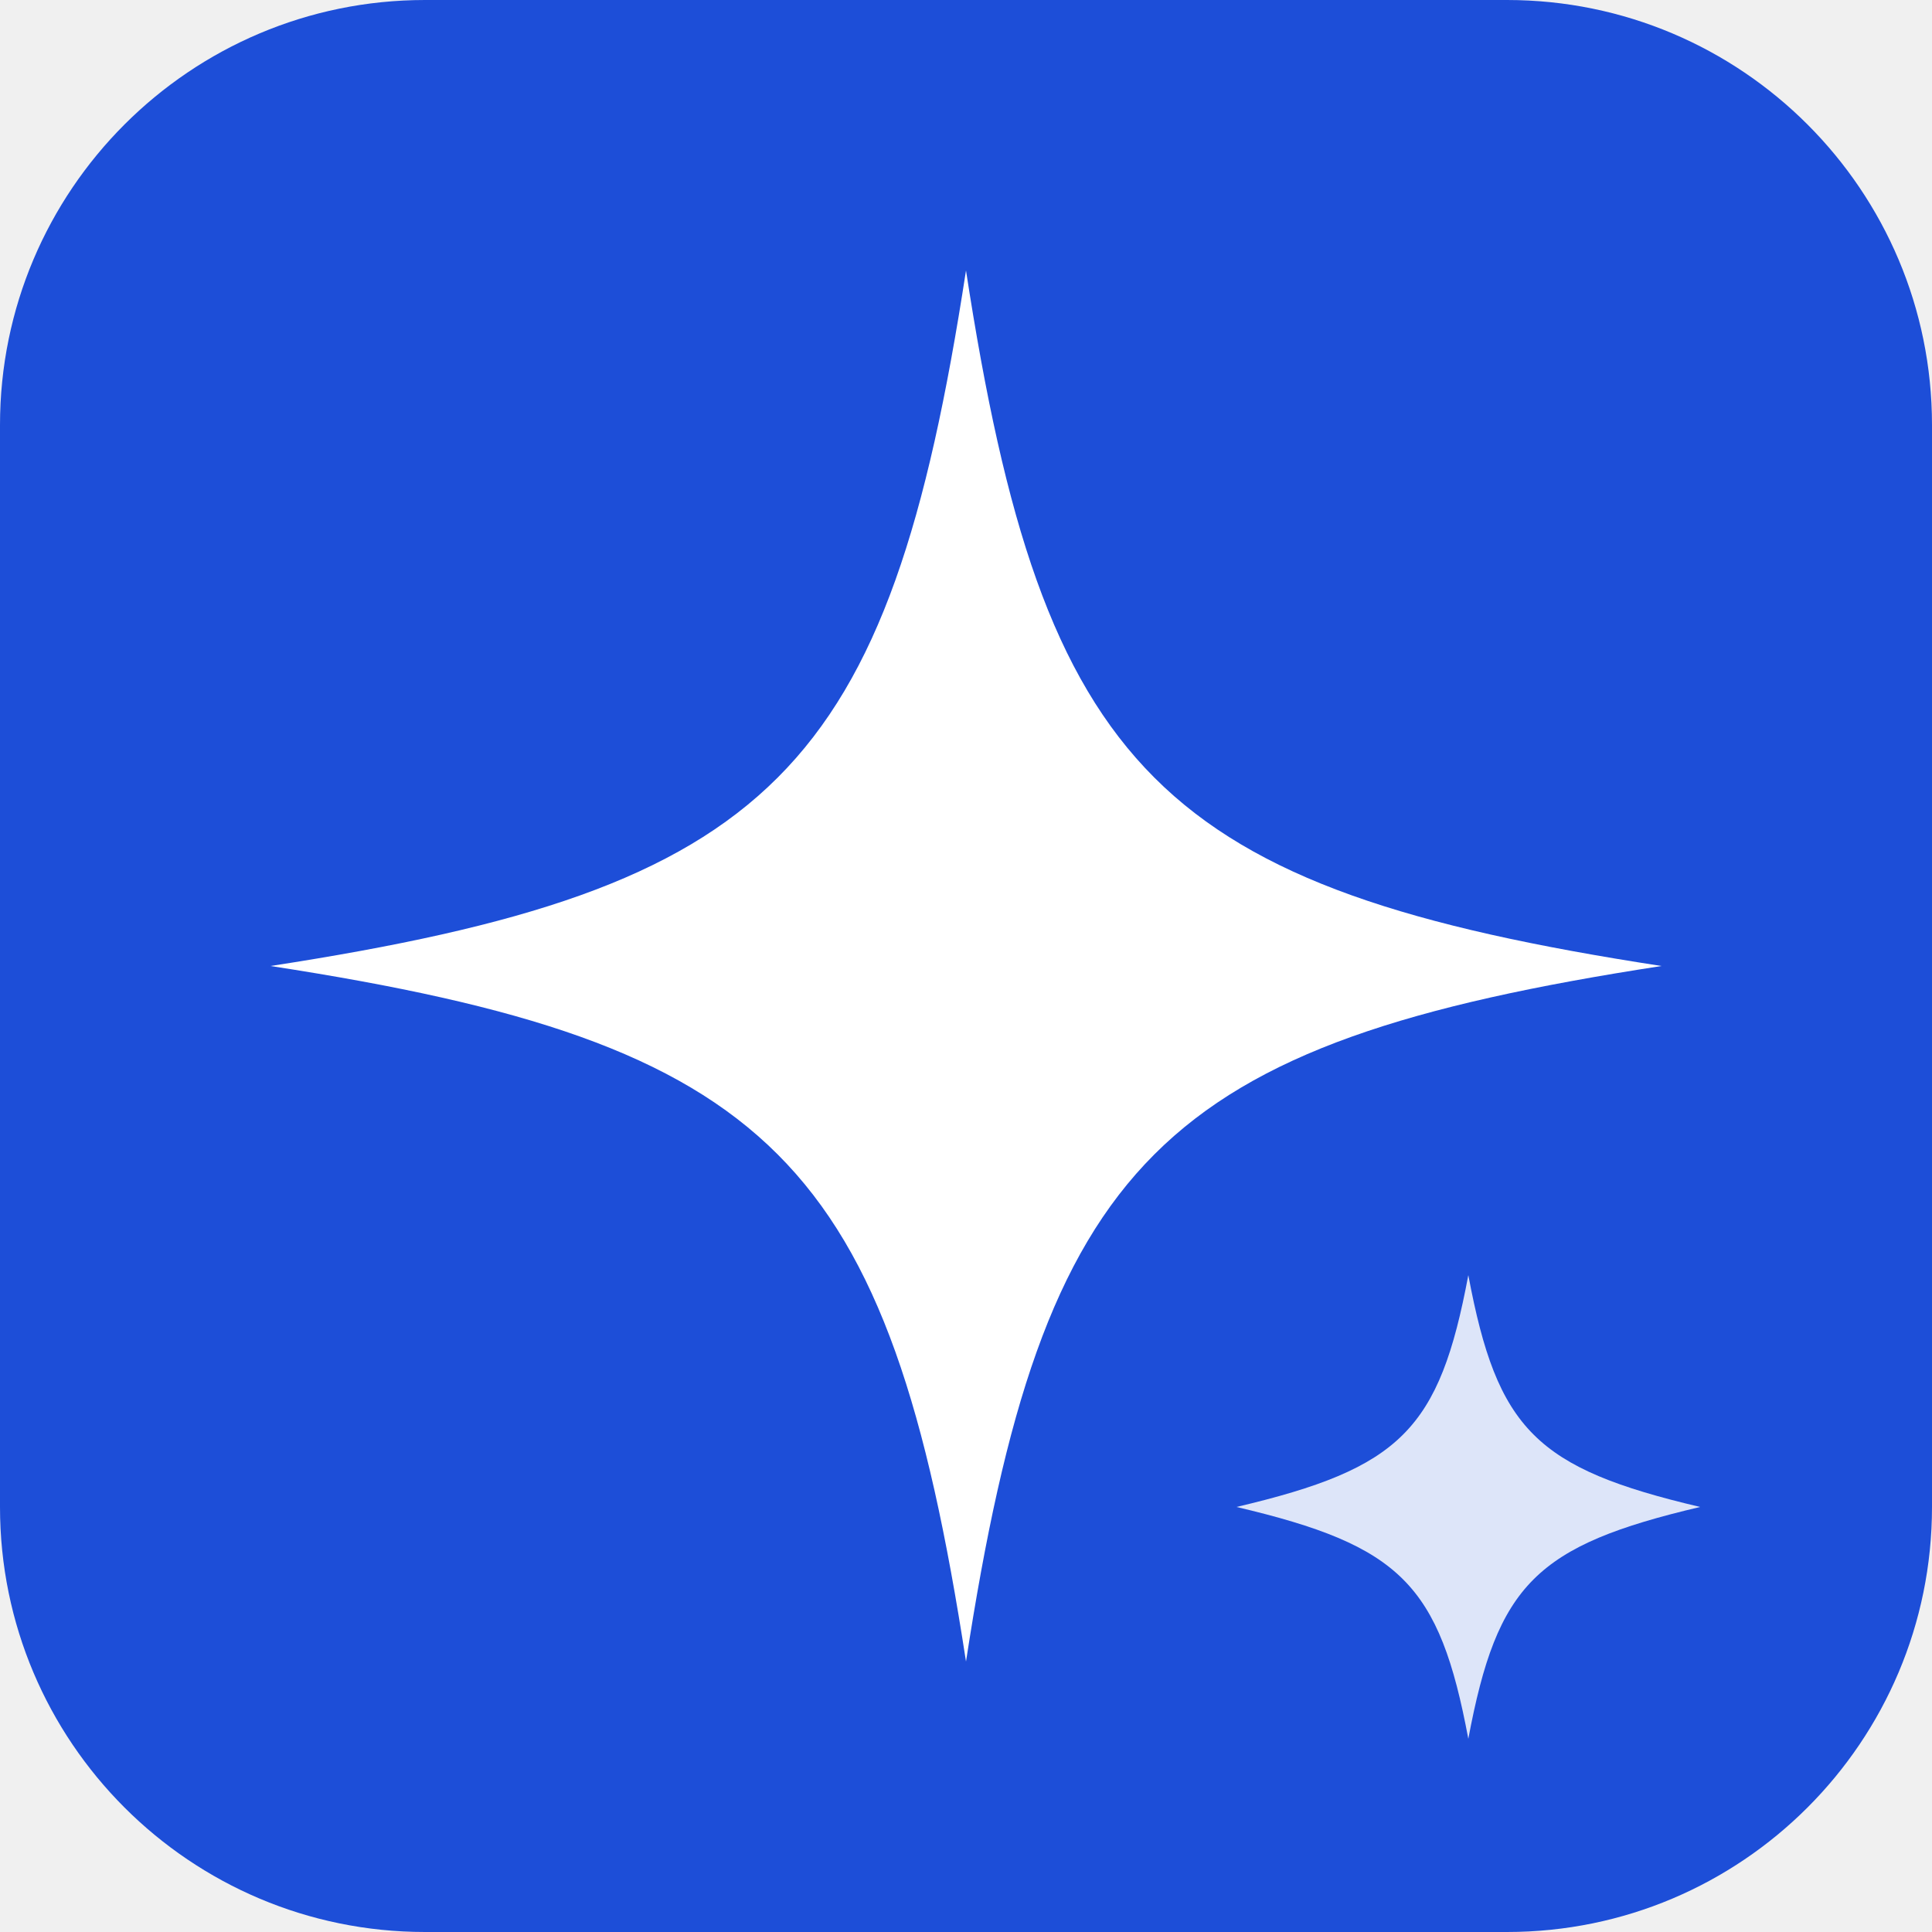
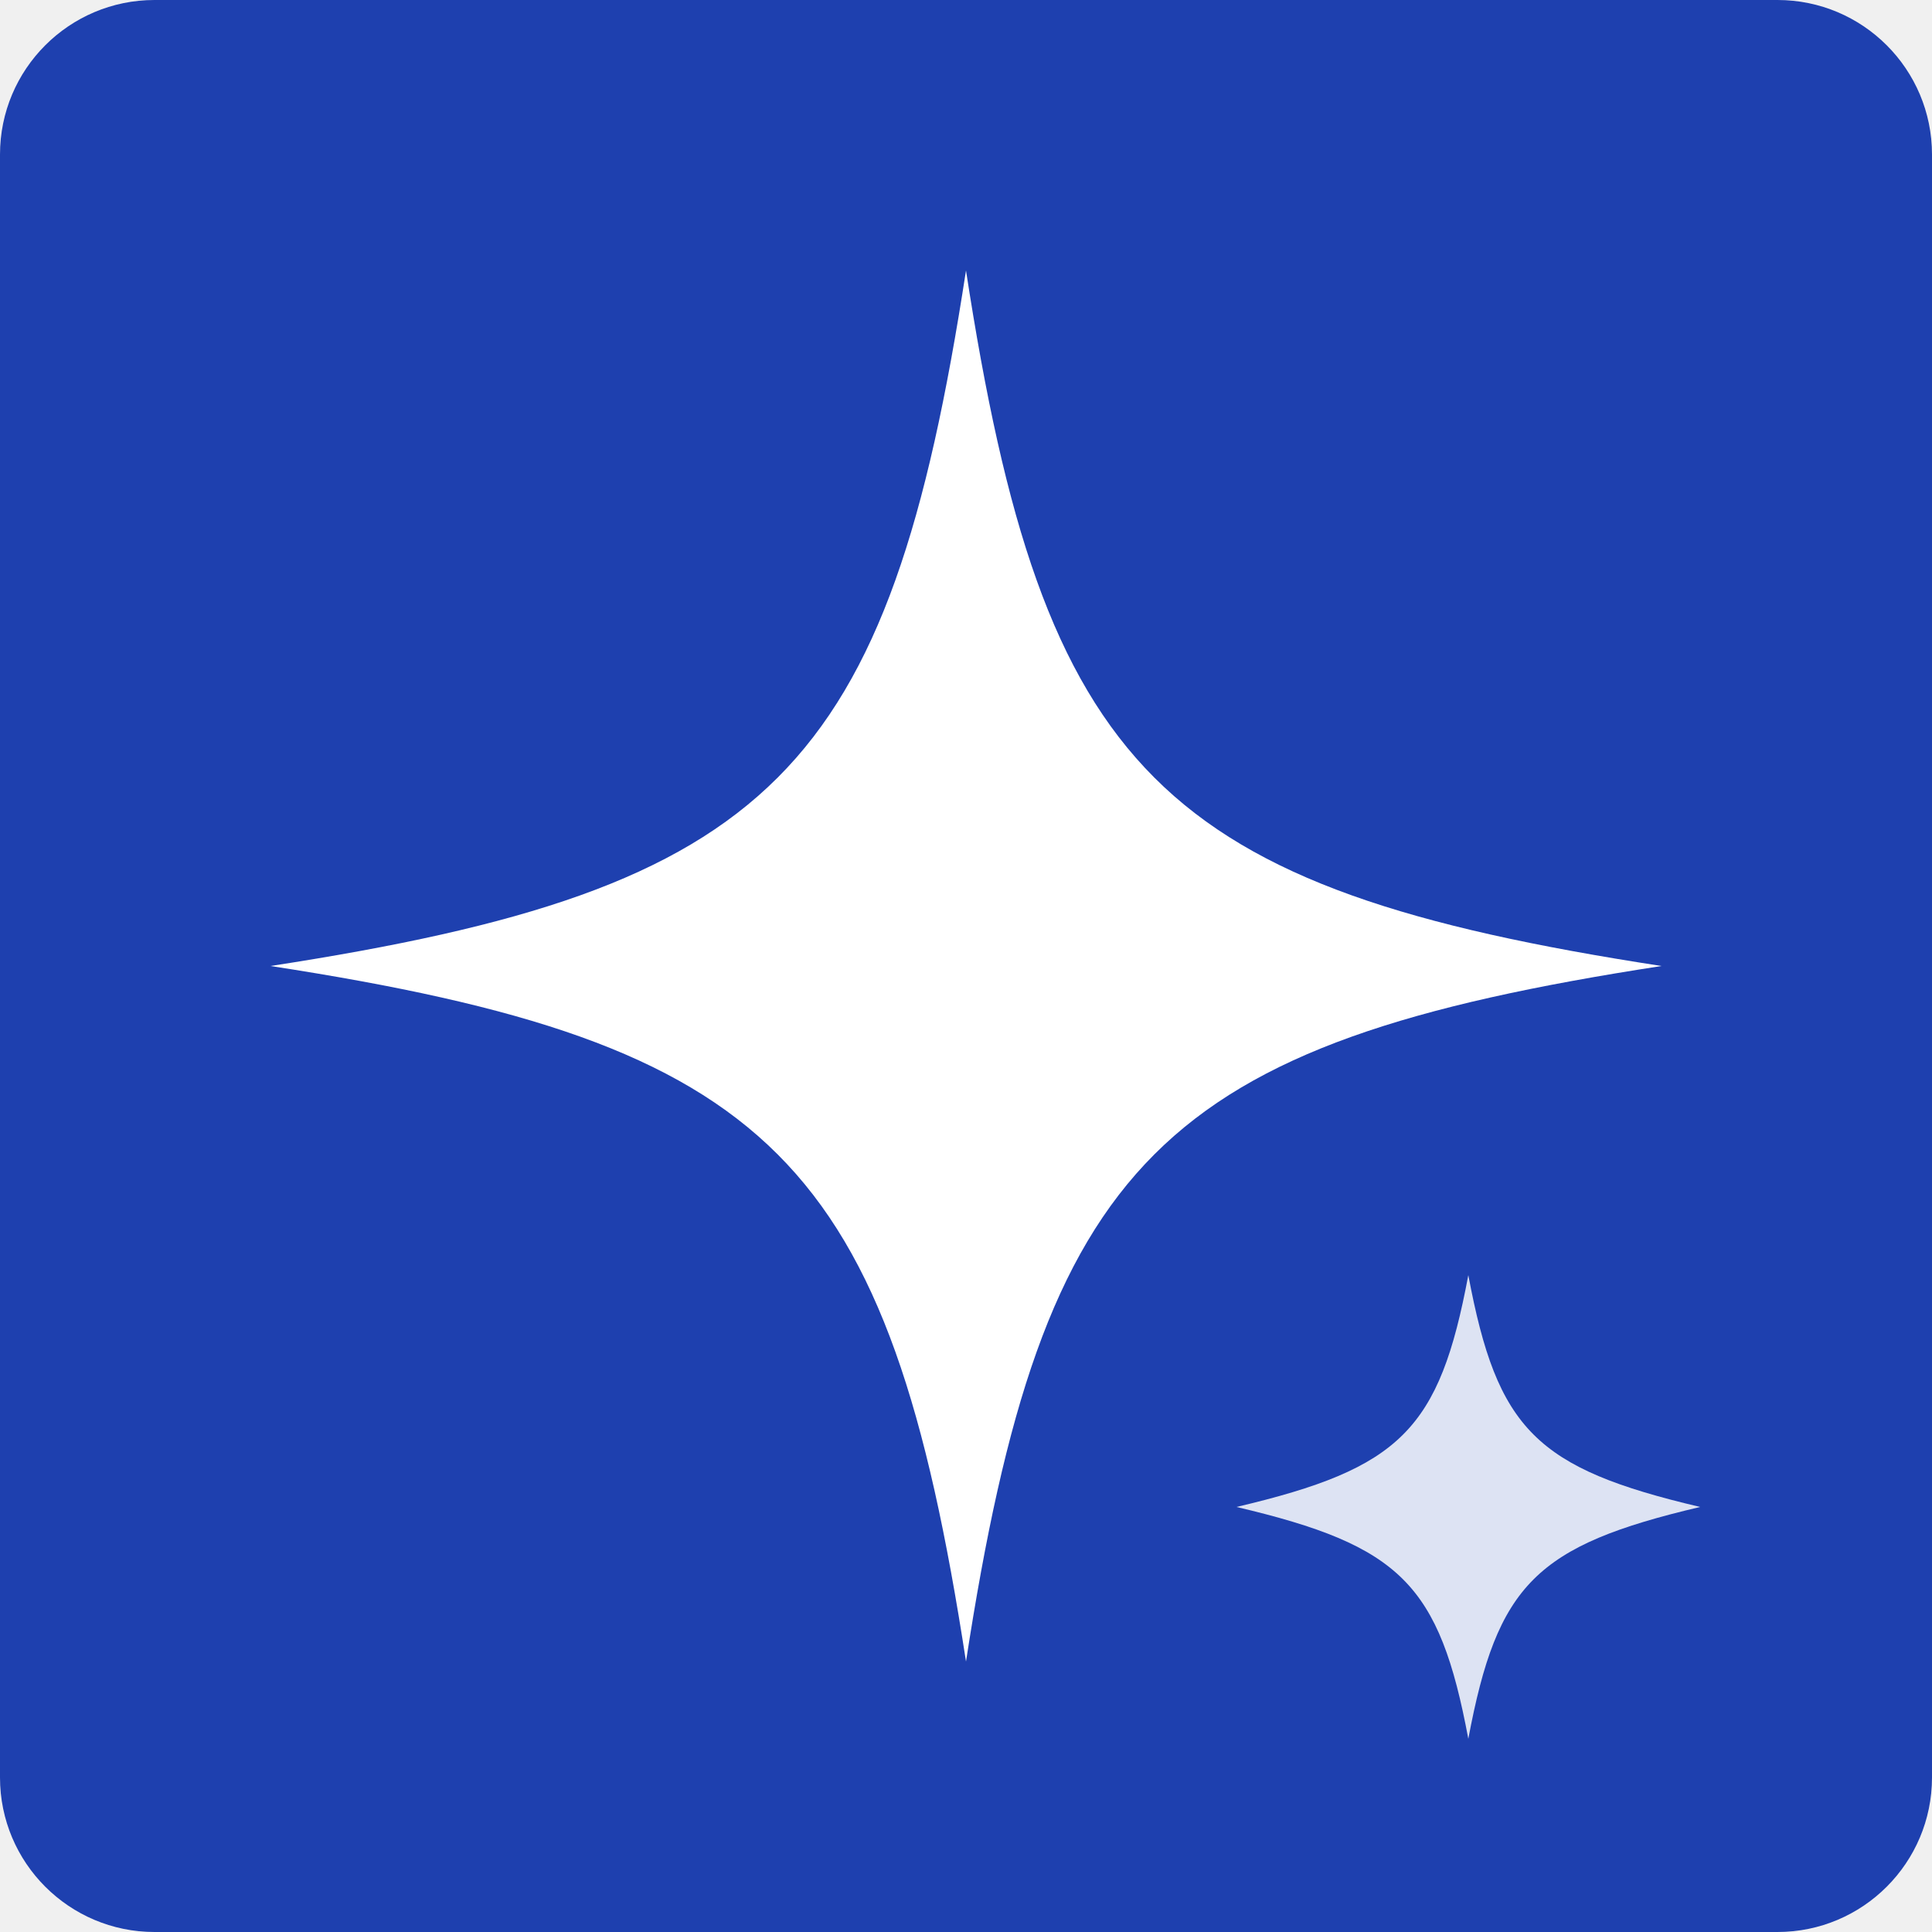
<svg xmlns="http://www.w3.org/2000/svg" viewBox="0 0 100 100">
-   <rect width="100" height="100" rx="22" fill="#1d4ed8" />
+   <rect width="100" height="100" rx="8" fill="#1e40af" />
  <path d="M50 14 C54 40 60 46 86 50 C60 54 54 60 50 86 C46 60 40 54 14 50 C40 46 46 40 50 14 Z" fill="#ffffff" />
  <path d="M76 66 C77.5 74 79.5 76 88 78 C79.5 80 77.5 82 76 90 C74.5 82 72.5 80 64 78 C72.5 76 74.5 74 76 66 Z" fill="#ffffff" opacity="0.85" />
</svg>
